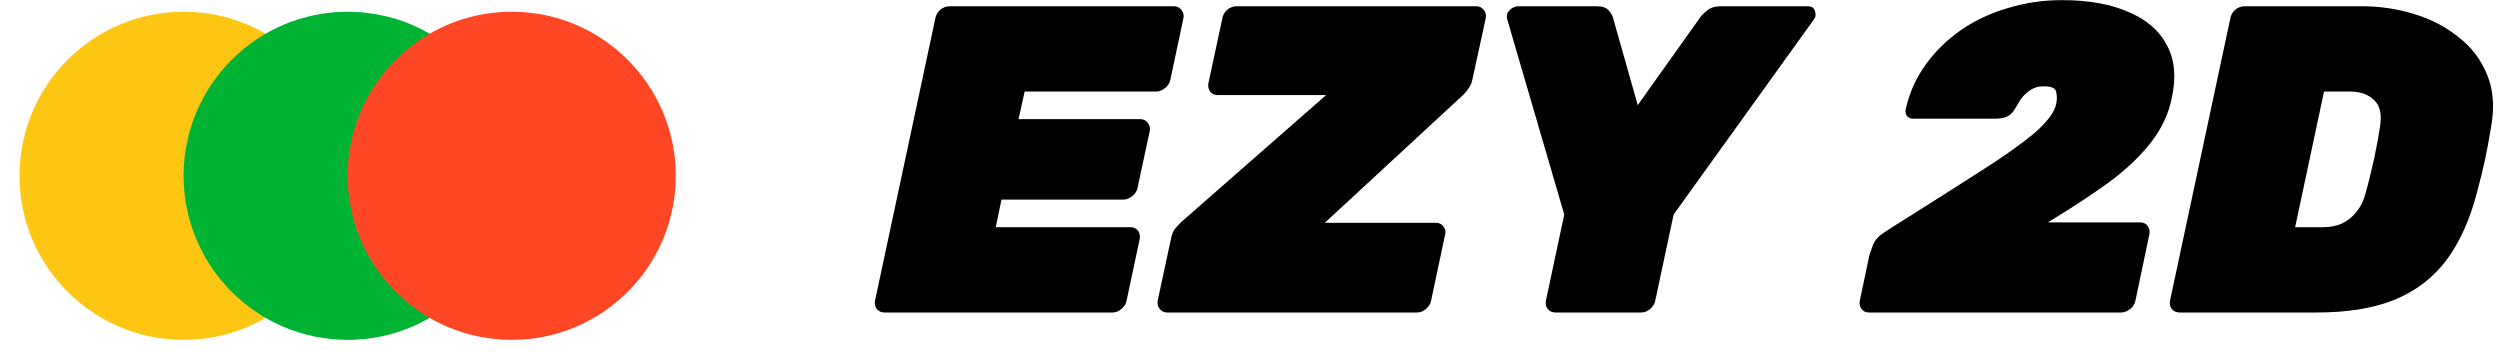
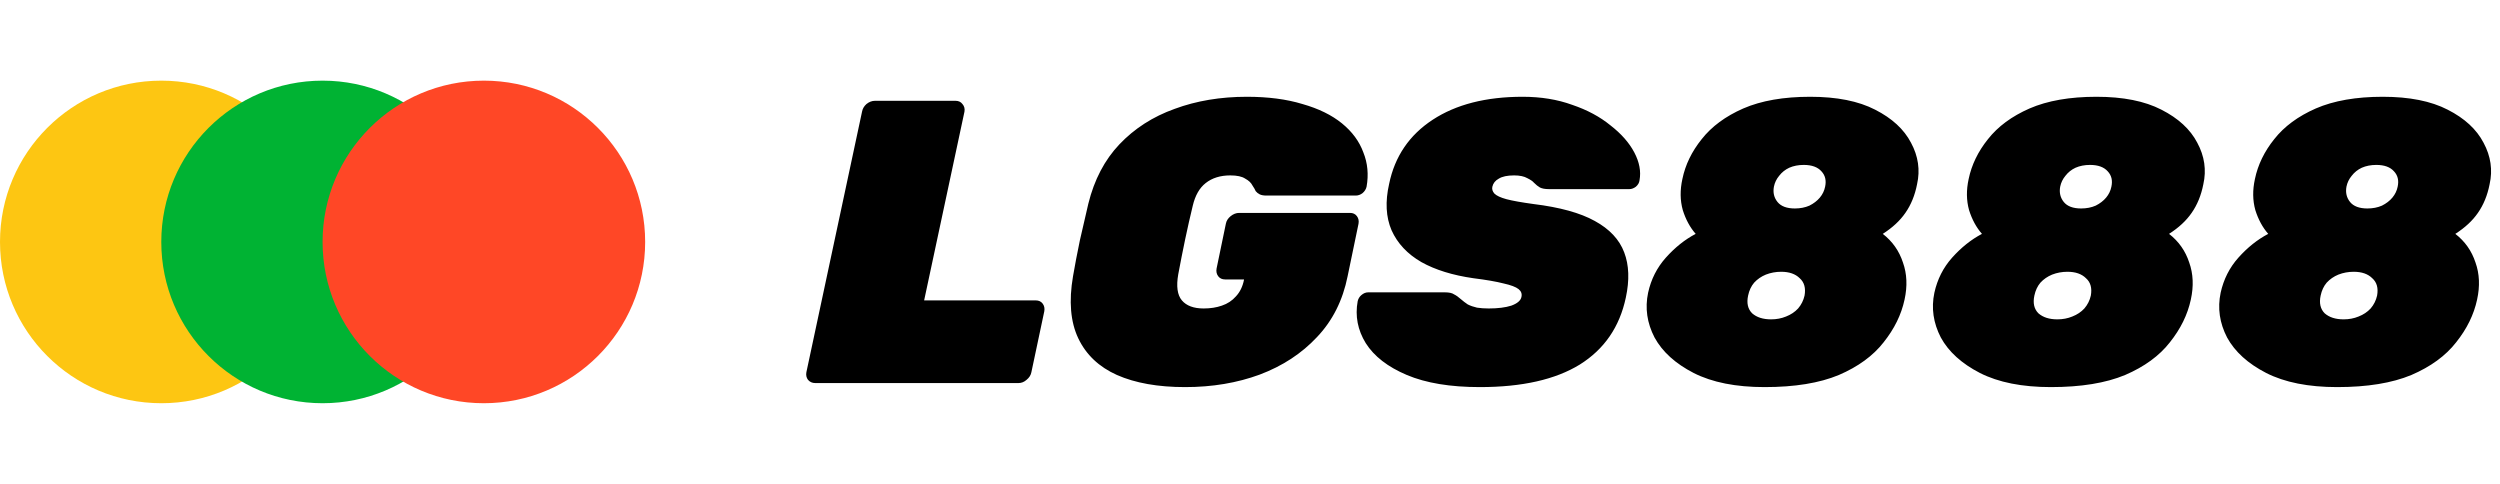
- <svg xmlns="http://www.w3.org/2000/svg" width="128" height="18" viewBox="0 0 128 18" fill="none">
-   <path d="M111.598 16C111.433 16 111.299 15.941 111.194 15.821C111.105 15.702 111.075 15.56 111.105 15.396L114.196 0.925C114.226 0.761 114.308 0.619 114.442 0.5C114.592 0.38 114.748 0.32 114.913 0.32H120.916C121.857 0.32 122.76 0.455 123.626 0.724C124.492 0.992 125.247 1.388 125.889 1.911C126.546 2.418 127.031 3.061 127.345 3.837C127.658 4.599 127.726 5.48 127.546 6.48C127.442 7.122 127.337 7.69 127.233 8.183C127.128 8.661 126.994 9.206 126.83 9.818C126.471 11.222 125.948 12.386 125.262 13.312C124.575 14.223 123.686 14.903 122.596 15.351C121.521 15.784 120.192 16 118.609 16H111.598ZM117.511 11.632H118.967C119.296 11.632 119.602 11.573 119.886 11.453C120.184 11.319 120.438 11.117 120.647 10.848C120.871 10.579 121.035 10.236 121.14 9.818C121.259 9.385 121.356 8.997 121.431 8.653C121.521 8.31 121.595 7.966 121.655 7.623C121.73 7.264 121.797 6.884 121.857 6.48C121.961 5.853 121.857 5.398 121.543 5.114C121.244 4.83 120.841 4.688 120.334 4.688H118.99L117.511 11.632Z" fill="black" />
-   <path d="M95.691 16C95.527 16 95.4 15.941 95.31 15.821C95.221 15.702 95.191 15.56 95.221 15.396L95.713 13.066C95.743 12.976 95.803 12.805 95.893 12.551C95.997 12.282 96.214 12.051 96.542 11.856L96.811 11.677C98.618 10.542 100.126 9.587 101.336 8.81C102.56 8.034 103.501 7.369 104.158 6.816C104.815 6.249 105.189 5.749 105.278 5.316C105.323 5.107 105.323 4.905 105.278 4.711C105.248 4.517 105.039 4.42 104.651 4.42C104.352 4.42 104.106 4.494 103.912 4.644C103.718 4.778 103.561 4.935 103.441 5.114C103.337 5.293 103.247 5.443 103.173 5.562C103.053 5.771 102.904 5.913 102.725 5.988C102.56 6.047 102.374 6.077 102.165 6.077H97.954C97.819 6.077 97.715 6.032 97.64 5.943C97.565 5.838 97.543 5.719 97.573 5.584C97.767 4.733 98.11 3.972 98.603 3.3C99.096 2.613 99.701 2.023 100.417 1.53C101.134 1.037 101.933 0.664 102.814 0.41C103.695 0.141 104.614 0.007 105.569 0.007C106.928 0.007 108.063 0.208 108.974 0.612C109.9 1 110.557 1.567 110.945 2.314C111.349 3.061 111.431 3.964 111.192 5.024C111.028 5.846 110.669 6.607 110.117 7.309C109.564 8.011 108.855 8.683 107.989 9.325C107.123 9.952 106.137 10.602 105.032 11.274L104.853 11.386H109.579C109.743 11.386 109.87 11.446 109.96 11.565C110.049 11.685 110.079 11.827 110.049 11.991L109.333 15.396C109.303 15.56 109.213 15.702 109.064 15.821C108.915 15.941 108.758 16 108.593 16H95.691Z" fill="black" />
-   <path d="M79.642 16C79.478 16 79.344 15.941 79.239 15.821C79.15 15.702 79.12 15.56 79.15 15.396L80.09 10.983L77.178 1.015C77.119 0.836 77.148 0.679 77.268 0.544C77.402 0.395 77.567 0.32 77.761 0.32H81.748C82.047 0.32 82.256 0.395 82.375 0.544C82.495 0.694 82.562 0.806 82.577 0.88L83.853 5.383L87.057 0.88C87.102 0.806 87.213 0.694 87.393 0.544C87.572 0.395 87.811 0.32 88.109 0.32H92.545C92.754 0.32 92.881 0.402 92.925 0.567C92.985 0.731 92.963 0.88 92.858 1.015L85.69 10.983L84.749 15.396C84.72 15.56 84.63 15.702 84.481 15.821C84.346 15.941 84.197 16 84.033 16H79.642Z" fill="black" />
-   <path d="M59.765 16C59.601 16 59.474 15.941 59.384 15.821C59.28 15.702 59.242 15.56 59.272 15.396L59.967 12.17C60.011 11.961 60.086 11.797 60.191 11.677C60.31 11.543 60.4 11.446 60.459 11.386L67.896 4.868H62.341C62.177 4.868 62.05 4.808 61.96 4.688C61.871 4.569 61.841 4.427 61.871 4.263L62.587 0.925C62.617 0.761 62.699 0.619 62.834 0.5C62.983 0.38 63.14 0.32 63.304 0.32H75.579C75.744 0.32 75.871 0.38 75.96 0.5C76.065 0.619 76.102 0.761 76.072 0.925L75.378 4.106C75.348 4.255 75.288 4.39 75.199 4.509C75.124 4.629 75.034 4.741 74.93 4.845L67.829 11.408H73.519C73.683 11.408 73.81 11.468 73.899 11.588C74.004 11.707 74.034 11.849 73.989 12.013L73.272 15.396C73.242 15.56 73.153 15.702 73.003 15.821C72.869 15.941 72.72 16 72.555 16H59.765Z" fill="black" />
-   <path d="M45.294 16C45.13 16 44.996 15.941 44.891 15.821C44.801 15.702 44.772 15.56 44.801 15.396L47.893 0.925C47.922 0.761 48.005 0.619 48.139 0.5C48.288 0.38 48.445 0.32 48.609 0.32H60.101C60.265 0.32 60.392 0.38 60.481 0.5C60.586 0.619 60.623 0.761 60.593 0.925L59.922 4.084C59.892 4.248 59.802 4.39 59.653 4.509C59.503 4.629 59.347 4.688 59.182 4.688H52.462L52.149 6.1H58.376C58.54 6.1 58.667 6.159 58.757 6.279C58.861 6.398 58.899 6.54 58.869 6.704L58.242 9.616C58.212 9.781 58.122 9.922 57.973 10.042C57.823 10.161 57.667 10.221 57.502 10.221H51.275L50.984 11.632H57.883C58.047 11.632 58.174 11.692 58.264 11.812C58.353 11.931 58.383 12.073 58.353 12.237L57.681 15.396C57.652 15.56 57.562 15.702 57.413 15.821C57.278 15.941 57.129 16 56.965 16H45.294Z" fill="black" />
-   <circle cx="9.4" cy="9.001" r="8.4" fill="#FDC612" />
-   <circle cx="17.8" cy="9.001" r="8.4" fill="#00B333" />
-   <circle cx="26.2" cy="9.001" r="8.4" fill="#FF4726" />
+ <svg xmlns="http://www.w3.org/2000/svg" width="124" height="24" viewBox="0 0 124 24" fill="none">
+   <path d="M40.437 19C40.29 19 40.17 18.947 40.077 18.84C39.997 18.733 39.97 18.607 39.997 18.46L42.757 5.54C42.783 5.393 42.857 5.267 42.977 5.16C43.11 5.053 43.25 5 43.397 5H47.397C47.543 5 47.657 5.053 47.737 5.16C47.83 5.267 47.863 5.393 47.837 5.54L45.837 14.9H51.377C51.523 14.9 51.637 14.953 51.717 15.06C51.797 15.167 51.823 15.293 51.797 15.44L51.157 18.46C51.13 18.607 51.05 18.733 50.917 18.84C50.797 18.947 50.663 19 50.517 19H40.437ZM58.782 19.2C57.436 19.2 56.309 19 55.402 18.6C54.509 18.2 53.869 17.593 53.482 16.78C53.096 15.967 53.009 14.94 53.222 13.7C53.316 13.153 53.429 12.56 53.562 11.92C53.709 11.28 53.849 10.673 53.982 10.1C54.276 8.913 54.789 7.933 55.522 7.16C56.269 6.373 57.182 5.787 58.262 5.4C59.342 5 60.536 4.8 61.842 4.8C62.896 4.8 63.816 4.92 64.602 5.16C65.402 5.387 66.056 5.707 66.562 6.12C67.069 6.533 67.422 7.013 67.622 7.56C67.836 8.093 67.889 8.66 67.782 9.26C67.756 9.38 67.689 9.487 67.582 9.58C67.476 9.66 67.362 9.7 67.242 9.7H62.822C62.676 9.7 62.562 9.68 62.482 9.64C62.402 9.6 62.336 9.547 62.282 9.48C62.256 9.413 62.202 9.32 62.122 9.2C62.056 9.067 61.936 8.953 61.762 8.86C61.602 8.753 61.356 8.7 61.022 8.7C60.529 8.7 60.122 8.827 59.802 9.08C59.496 9.32 59.282 9.693 59.162 10.2C59.029 10.747 58.902 11.307 58.782 11.88C58.662 12.453 58.549 13.027 58.442 13.6C58.336 14.2 58.396 14.633 58.622 14.9C58.849 15.167 59.209 15.3 59.702 15.3C60.036 15.3 60.336 15.253 60.602 15.16C60.882 15.067 61.116 14.913 61.302 14.7C61.502 14.487 61.636 14.213 61.702 13.88V13.86H60.762C60.616 13.86 60.502 13.807 60.422 13.7C60.342 13.593 60.316 13.467 60.342 13.32L60.802 11.1C60.829 10.953 60.909 10.827 61.042 10.72C61.176 10.613 61.316 10.56 61.462 10.56H66.962C67.109 10.56 67.222 10.613 67.302 10.72C67.382 10.827 67.409 10.953 67.382 11.1L66.842 13.7C66.602 14.9 66.096 15.907 65.322 16.72C64.562 17.533 63.616 18.153 62.482 18.58C61.362 18.993 60.129 19.2 58.782 19.2ZM73.401 19.2C71.934 19.2 70.728 19 69.781 18.6C68.834 18.2 68.154 17.673 67.741 17.02C67.341 16.367 67.207 15.673 67.341 14.94C67.368 14.82 67.427 14.72 67.521 14.64C67.627 14.547 67.741 14.5 67.861 14.5H71.661C71.874 14.5 72.028 14.533 72.121 14.6C72.228 14.653 72.341 14.733 72.461 14.84C72.567 14.933 72.681 15.02 72.801 15.1C72.934 15.167 73.088 15.22 73.261 15.26C73.434 15.287 73.627 15.3 73.841 15.3C74.294 15.3 74.668 15.253 74.961 15.16C75.254 15.053 75.421 14.913 75.461 14.74C75.501 14.58 75.454 14.447 75.321 14.34C75.188 14.233 74.941 14.14 74.581 14.06C74.221 13.967 73.721 13.88 73.081 13.8C72.054 13.653 71.194 13.387 70.501 13C69.808 12.6 69.314 12.073 69.021 11.42C68.741 10.767 68.701 10 68.901 9.12C69.181 7.76 69.901 6.7 71.061 5.94C72.221 5.18 73.707 4.8 75.521 4.8C76.427 4.8 77.248 4.933 77.981 5.2C78.728 5.453 79.361 5.793 79.881 6.22C80.414 6.633 80.808 7.08 81.061 7.56C81.314 8.04 81.401 8.5 81.321 8.94C81.308 9.06 81.248 9.167 81.141 9.26C81.034 9.34 80.927 9.38 80.821 9.38H76.821C76.634 9.38 76.487 9.353 76.381 9.3C76.287 9.247 76.188 9.167 76.081 9.06C76.028 8.993 75.921 8.92 75.761 8.84C75.601 8.747 75.381 8.7 75.101 8.7C74.767 8.7 74.514 8.753 74.341 8.86C74.168 8.953 74.061 9.087 74.021 9.26C73.994 9.38 74.028 9.493 74.121 9.6C74.228 9.707 74.427 9.8 74.721 9.88C75.028 9.96 75.474 10.04 76.061 10.12C77.368 10.28 78.381 10.56 79.101 10.96C79.834 11.36 80.321 11.88 80.561 12.52C80.801 13.147 80.828 13.893 80.641 14.76C80.334 16.213 79.574 17.32 78.361 18.08C77.147 18.827 75.494 19.2 73.401 19.2ZM87.526 19.2C86.099 19.2 84.926 18.967 84.006 18.5C83.099 18.033 82.452 17.447 82.066 16.74C81.692 16.02 81.586 15.28 81.746 14.52C81.892 13.853 82.186 13.273 82.626 12.78C83.079 12.273 83.572 11.88 84.106 11.6C83.826 11.28 83.612 10.887 83.466 10.42C83.332 9.94 83.326 9.427 83.446 8.88C83.592 8.173 83.912 7.513 84.406 6.9C84.899 6.273 85.586 5.767 86.466 5.38C87.359 4.993 88.466 4.8 89.786 4.8C91.106 4.8 92.179 5.013 93.006 5.44C93.846 5.867 94.439 6.413 94.786 7.08C95.146 7.747 95.246 8.433 95.086 9.14C94.979 9.687 94.786 10.16 94.506 10.56C94.239 10.947 93.866 11.293 93.386 11.6C93.866 11.973 94.199 12.447 94.386 13.02C94.586 13.58 94.612 14.193 94.466 14.86C94.306 15.607 93.959 16.313 93.426 16.98C92.906 17.647 92.166 18.187 91.206 18.6C90.246 19 89.019 19.2 87.526 19.2ZM87.846 15.84C88.112 15.84 88.359 15.793 88.586 15.7C88.826 15.607 89.026 15.473 89.186 15.3C89.346 15.113 89.452 14.9 89.506 14.66C89.572 14.287 89.492 14 89.266 13.8C89.052 13.587 88.746 13.48 88.346 13.48C88.079 13.48 87.826 13.527 87.586 13.62C87.359 13.713 87.166 13.847 87.006 14.02C86.859 14.193 86.759 14.407 86.706 14.66C86.626 15.033 86.692 15.327 86.906 15.54C87.132 15.74 87.446 15.84 87.846 15.84ZM89.026 10.34C89.292 10.34 89.532 10.293 89.746 10.2C89.959 10.093 90.132 9.96 90.266 9.8C90.399 9.64 90.486 9.46 90.526 9.26C90.592 8.953 90.532 8.7 90.346 8.5C90.159 8.287 89.866 8.18 89.466 8.18C89.199 8.18 88.959 8.227 88.746 8.32C88.546 8.413 88.379 8.547 88.246 8.72C88.112 8.88 88.026 9.06 87.986 9.26C87.932 9.553 87.992 9.807 88.166 10.02C88.339 10.233 88.626 10.34 89.026 10.34ZM101.725 19.2C100.298 19.2 99.125 18.967 98.205 18.5C97.298 18.033 96.652 17.447 96.265 16.74C95.892 16.02 95.785 15.28 95.945 14.52C96.092 13.853 96.385 13.273 96.825 12.78C97.278 12.273 97.772 11.88 98.305 11.6C98.025 11.28 97.812 10.887 97.665 10.42C97.532 9.94 97.525 9.427 97.645 8.88C97.792 8.173 98.112 7.513 98.605 6.9C99.098 6.273 99.785 5.767 100.665 5.38C101.558 4.993 102.665 4.8 103.985 4.8C105.305 4.8 106.378 5.013 107.205 5.44C108.045 5.867 108.638 6.413 108.985 7.08C109.345 7.747 109.445 8.433 109.285 9.14C109.178 9.687 108.985 10.16 108.705 10.56C108.438 10.947 108.065 11.293 107.585 11.6C108.065 11.973 108.398 12.447 108.585 13.02C108.785 13.58 108.812 14.193 108.665 14.86C108.505 15.607 108.158 16.313 107.625 16.98C107.105 17.647 106.365 18.187 105.405 18.6C104.445 19 103.218 19.2 101.725 19.2ZM102.045 15.84C102.312 15.84 102.558 15.793 102.785 15.7C103.025 15.607 103.225 15.473 103.385 15.3C103.545 15.113 103.652 14.9 103.705 14.66C103.772 14.287 103.692 14 103.465 13.8C103.252 13.587 102.945 13.48 102.545 13.48C102.278 13.48 102.025 13.527 101.785 13.62C101.558 13.713 101.365 13.847 101.205 14.02C101.058 14.193 100.958 14.407 100.905 14.66C100.825 15.033 100.892 15.327 101.105 15.54C101.332 15.74 101.645 15.84 102.045 15.84ZM103.225 10.34C103.492 10.34 103.732 10.293 103.945 10.2C104.158 10.093 104.332 9.96 104.465 9.8C104.598 9.64 104.685 9.46 104.725 9.26C104.792 8.953 104.732 8.7 104.545 8.5C104.358 8.287 104.065 8.18 103.665 8.18C103.398 8.18 103.158 8.227 102.945 8.32C102.745 8.413 102.578 8.547 102.445 8.72C102.312 8.88 102.225 9.06 102.185 9.26C102.132 9.553 102.192 9.807 102.365 10.02C102.538 10.233 102.825 10.34 103.225 10.34ZM115.924 19.2C114.497 19.2 113.324 18.967 112.404 18.5C111.497 18.033 110.851 17.447 110.464 16.74C110.091 16.02 109.984 15.28 110.144 14.52C110.291 13.853 110.584 13.273 111.024 12.78C111.477 12.273 111.971 11.88 112.504 11.6C112.224 11.28 112.011 10.887 111.864 10.42C111.731 9.94 111.724 9.427 111.844 8.88C111.991 8.173 112.311 7.513 112.804 6.9C113.297 6.273 113.984 5.767 114.864 5.38C115.757 4.993 116.864 4.8 118.184 4.8C119.504 4.8 120.577 5.013 121.404 5.44C122.244 5.867 122.837 6.413 123.184 7.08C123.544 7.747 123.644 8.433 123.484 9.14C123.377 9.687 123.184 10.16 122.904 10.56C122.637 10.947 122.264 11.293 121.784 11.6C122.264 11.973 122.597 12.447 122.784 13.02C122.984 13.58 123.011 14.193 122.864 14.86C122.704 15.607 122.357 16.313 121.824 16.98C121.304 17.647 120.564 18.187 119.604 18.6C118.644 19 117.417 19.2 115.924 19.2ZM116.244 15.84C116.511 15.84 116.757 15.793 116.984 15.7C117.224 15.607 117.424 15.473 117.584 15.3C117.744 15.113 117.851 14.9 117.904 14.66C117.971 14.287 117.891 14 117.664 13.8C117.451 13.587 117.144 13.48 116.744 13.48C116.477 13.48 116.224 13.527 115.984 13.62C115.757 13.713 115.564 13.847 115.404 14.02C115.257 14.193 115.157 14.407 115.104 14.66C115.024 15.033 115.091 15.327 115.304 15.54C115.531 15.74 115.844 15.84 116.244 15.84ZM117.424 10.34C117.691 10.34 117.931 10.293 118.144 10.2C118.357 10.093 118.531 9.96 118.664 9.8C118.797 9.64 118.884 9.46 118.924 9.26C118.991 8.953 118.931 8.7 118.744 8.5C118.557 8.287 118.264 8.18 117.864 8.18C117.597 8.18 117.357 8.227 117.144 8.32C116.944 8.413 116.777 8.547 116.644 8.72C116.511 8.88 116.424 9.06 116.384 9.26C116.331 9.553 116.391 9.807 116.564 10.02C116.737 10.233 117.024 10.34 117.424 10.34Z" fill="black" />
+   <circle cx="8" cy="12" r="8" fill="#FDC612" />
+   <circle cx="16" cy="12" r="8" fill="#00B333" />
+   <circle cx="24" cy="12" r="8" fill="#FF4726" />
</svg>
